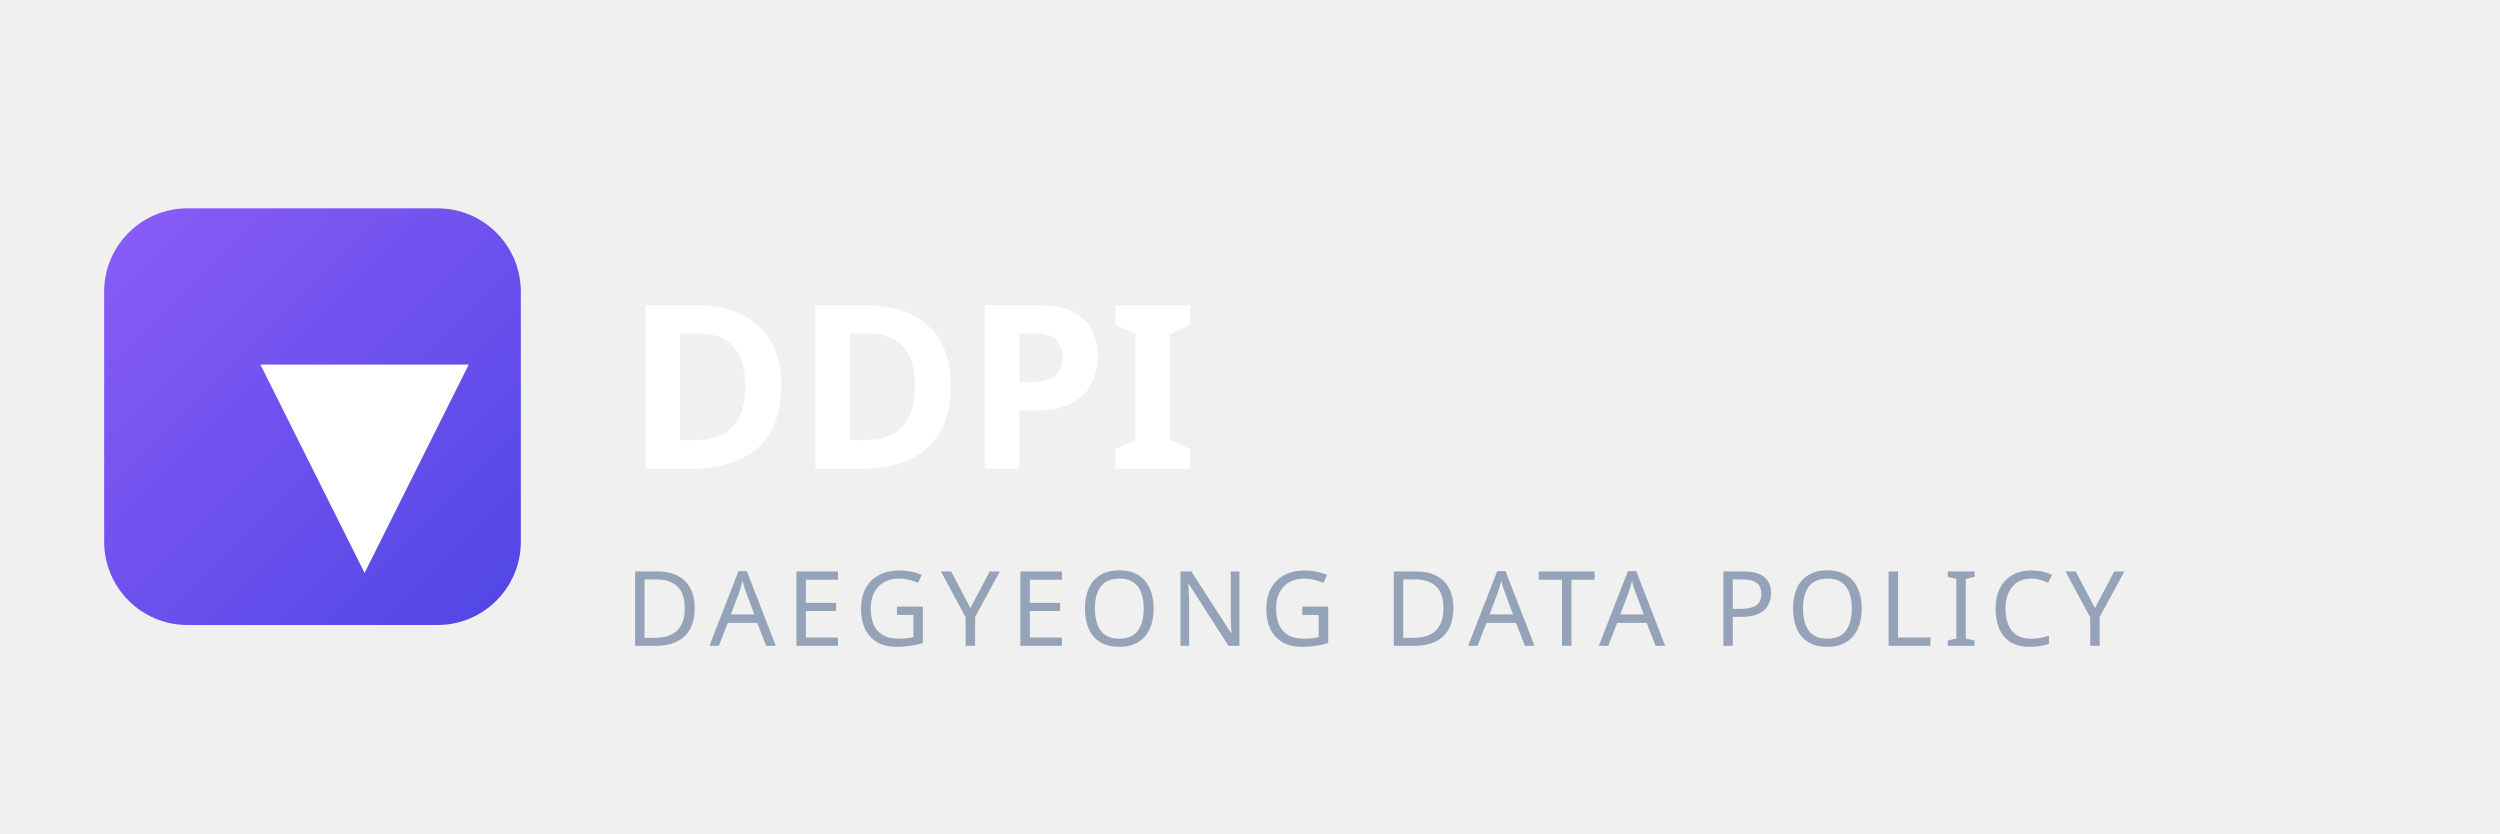
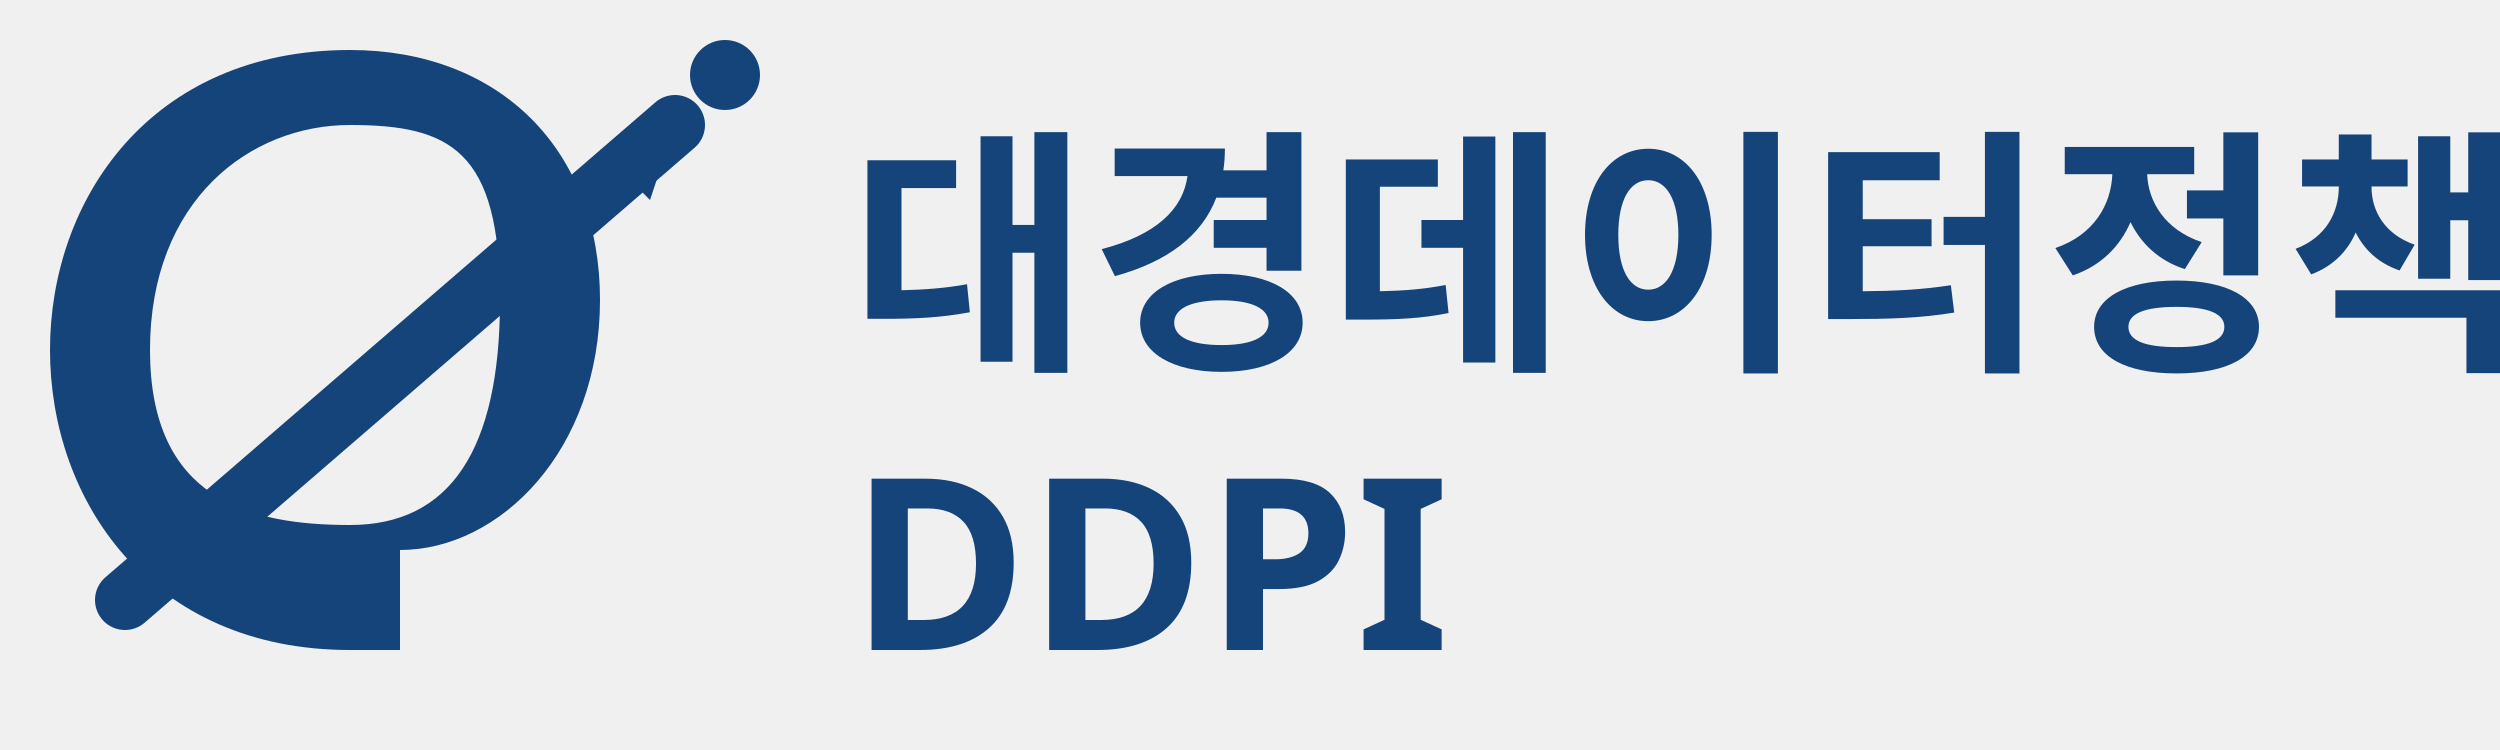
- <svg xmlns="http://www.w3.org/2000/svg" width="240" height="80" viewBox="0 0 240 80">
-   <defs>
-     <linearGradient id="grad1" x1="0%" y1="0%" x2="100%" y2="100%">
-       <stop offset="0%" style="stop-color:#8B5CF6;stop-opacity:1" />
-       <stop offset="100%" style="stop-color:#4F46E5;stop-opacity:1" />
-     </linearGradient>
-   </defs>
-   <rect x="10" y="20" width="40" height="40" rx="8" fill="url(#grad1)" />
-   <path d="M25 35 L45 35 L35 55 Z" fill="white" />
-   <text x="60" y="45" font-family="sans-serif" font-size="22" font-weight="800" fill="white">DDPI</text>
-   <text x="60" y="62" font-family="sans-serif" font-size="10" font-weight="400" fill="#94A3B8" letter-spacing="1">DAEGYEONG DATA POLICY</text>
+ <svg xmlns="http://www.w3.org/2000/svg" width="500" height="150" viewBox="0 0 500 150">
+   <style>
+     .text { font-family: 'Noto Sans KR', sans-serif; font-weight: 900; fill: #15447a; }
+   </style>
+   <g transform="translate(10, 10)">
+     <path d="M60,120 C20,120 0,90 0,60 C0,30 20,0 60,0 C90,0 110,20 110,50 C110,80 90,100 70,100 L70,120 Z M60,95 C80,95 90,80 90,50 C90,20 80,15 60,15 C40,15 20,30 20,60 C20,90 40,95 60,95 Z" fill="#15447a" />
+     <path d="M15,110 L125,15" stroke="#15447a" stroke-width="12" stroke-linecap="round" />
+     <path d="M125,15 L110,20 L120,30 Z" fill="#15447a" />
+     <circle cx="135" cy="5" r="7" fill="#15447a" />
+     <text x="160" y="60" class="text" font-size="52">대경데이터정책연구원</text>
+     <text x="160" y="120" class="text" font-size="48">DDPI</text>
+   </g>
</svg>
